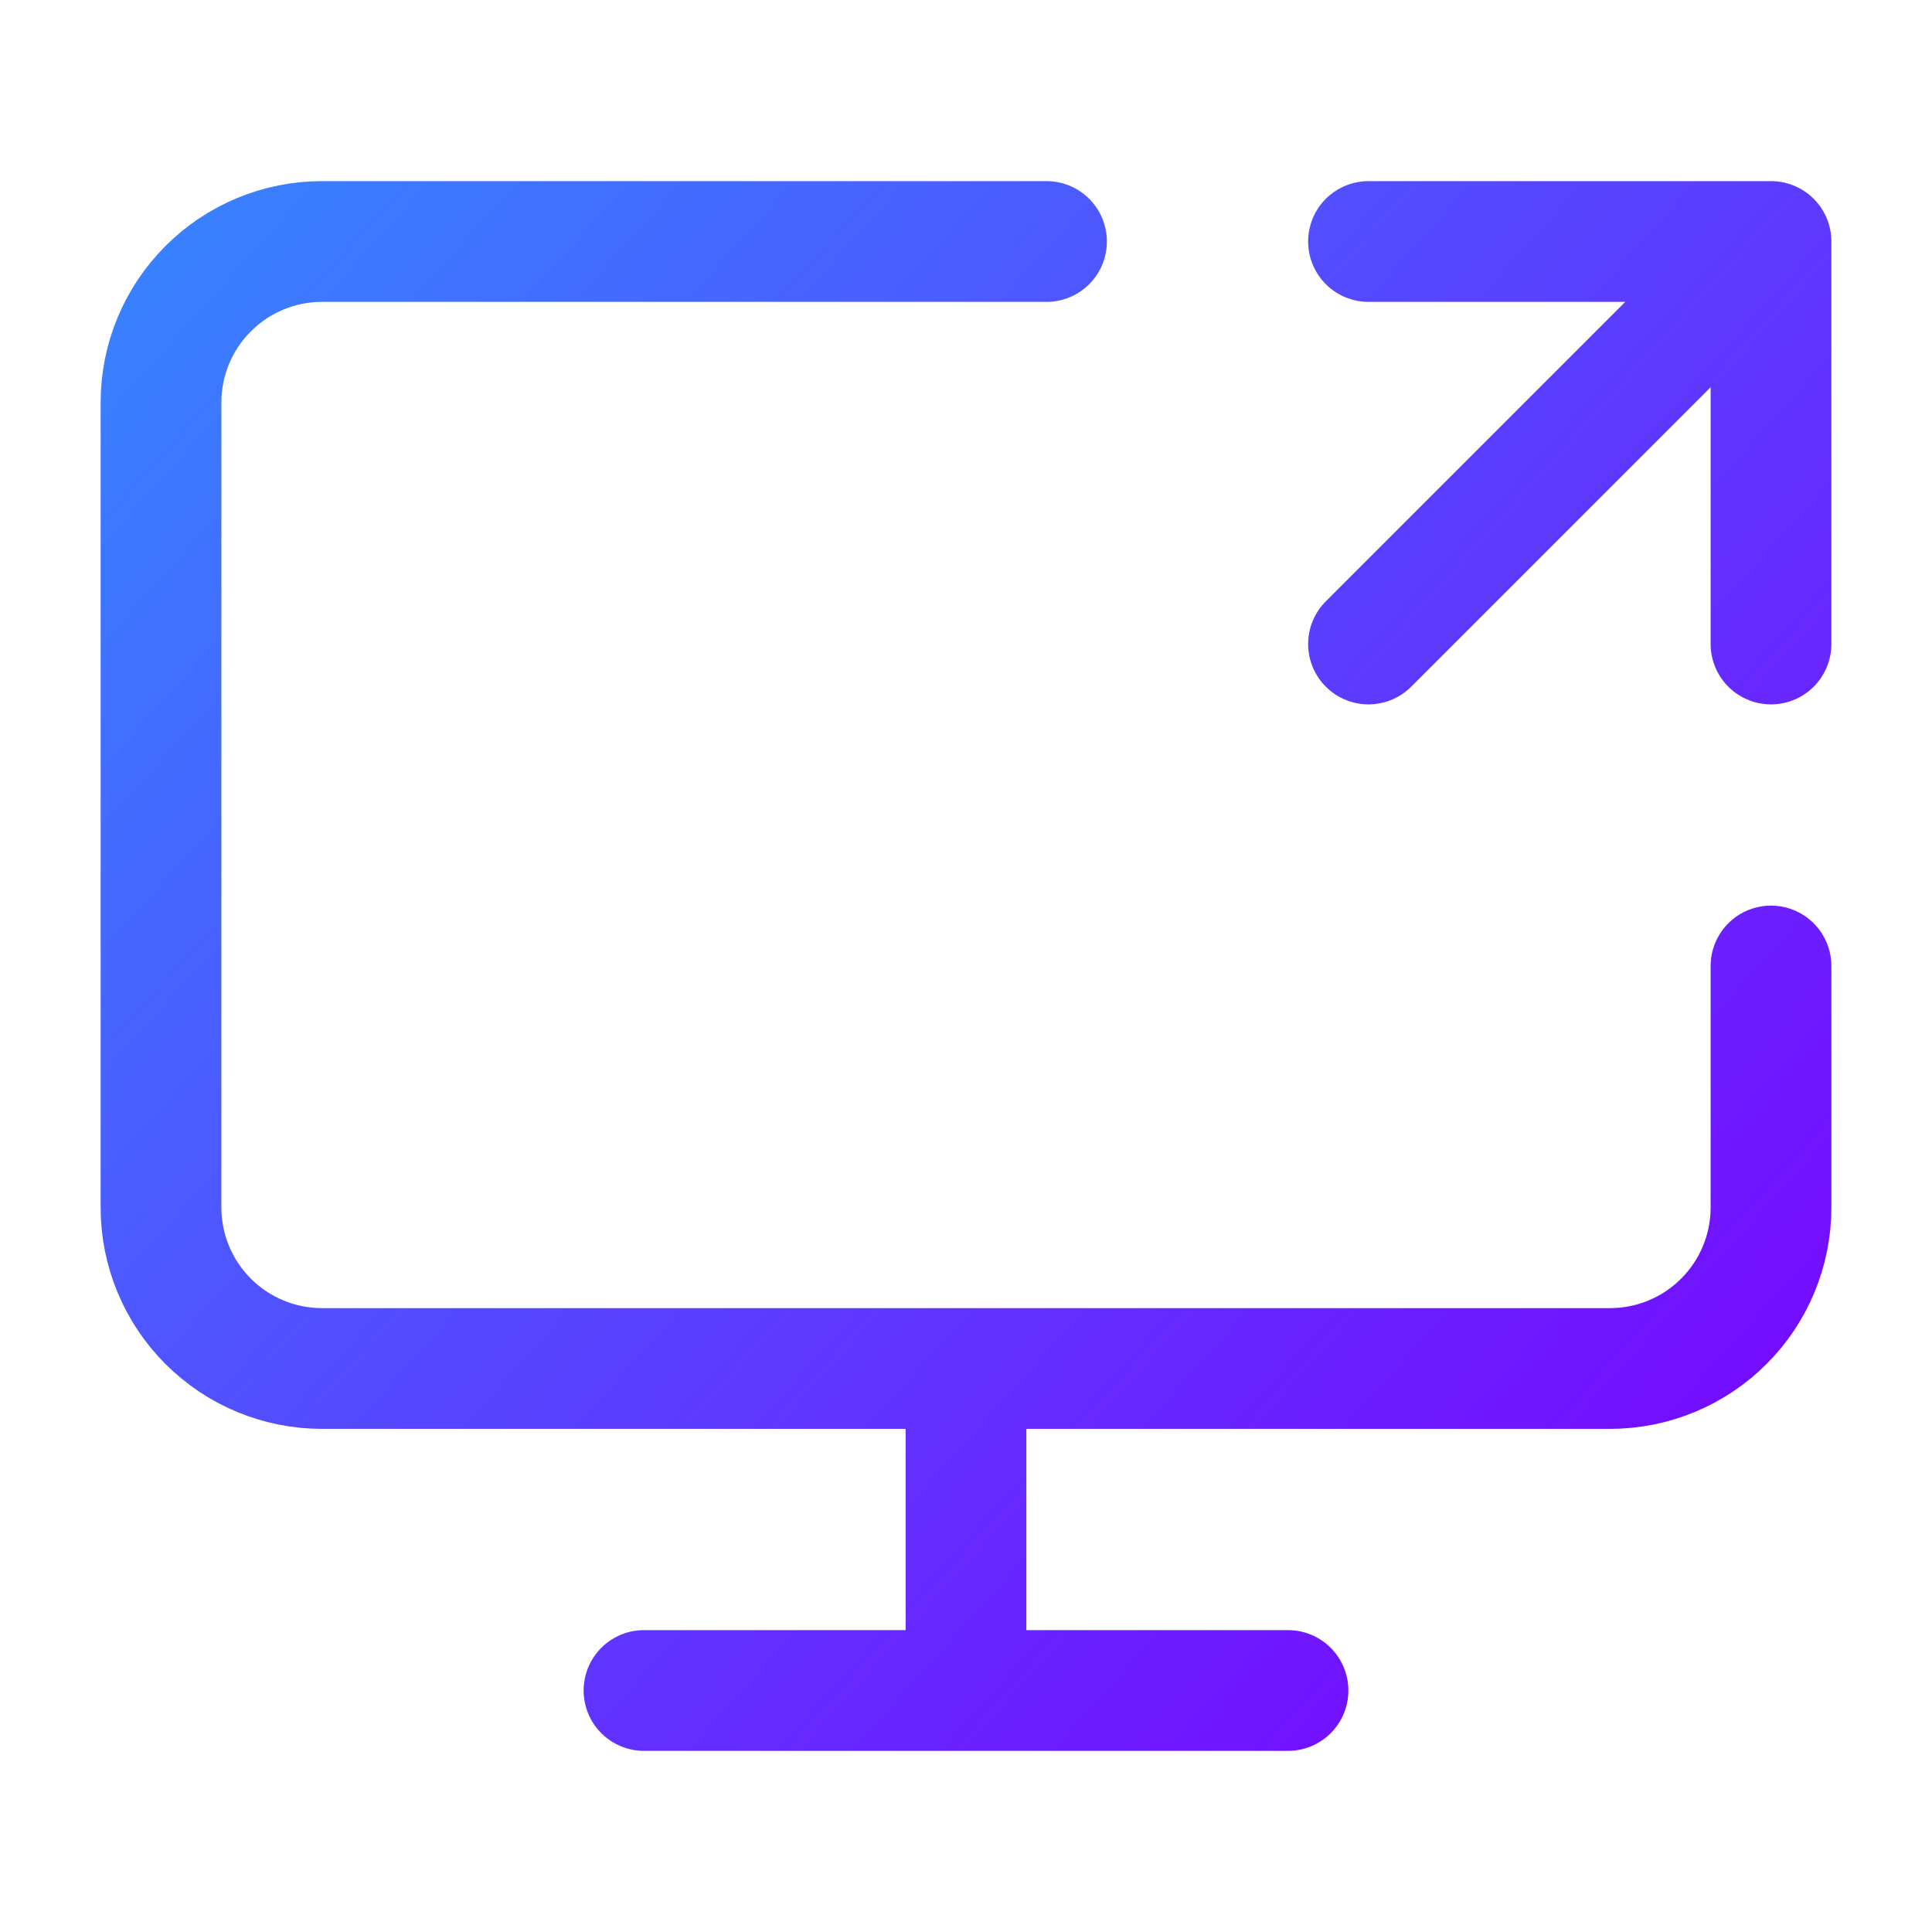
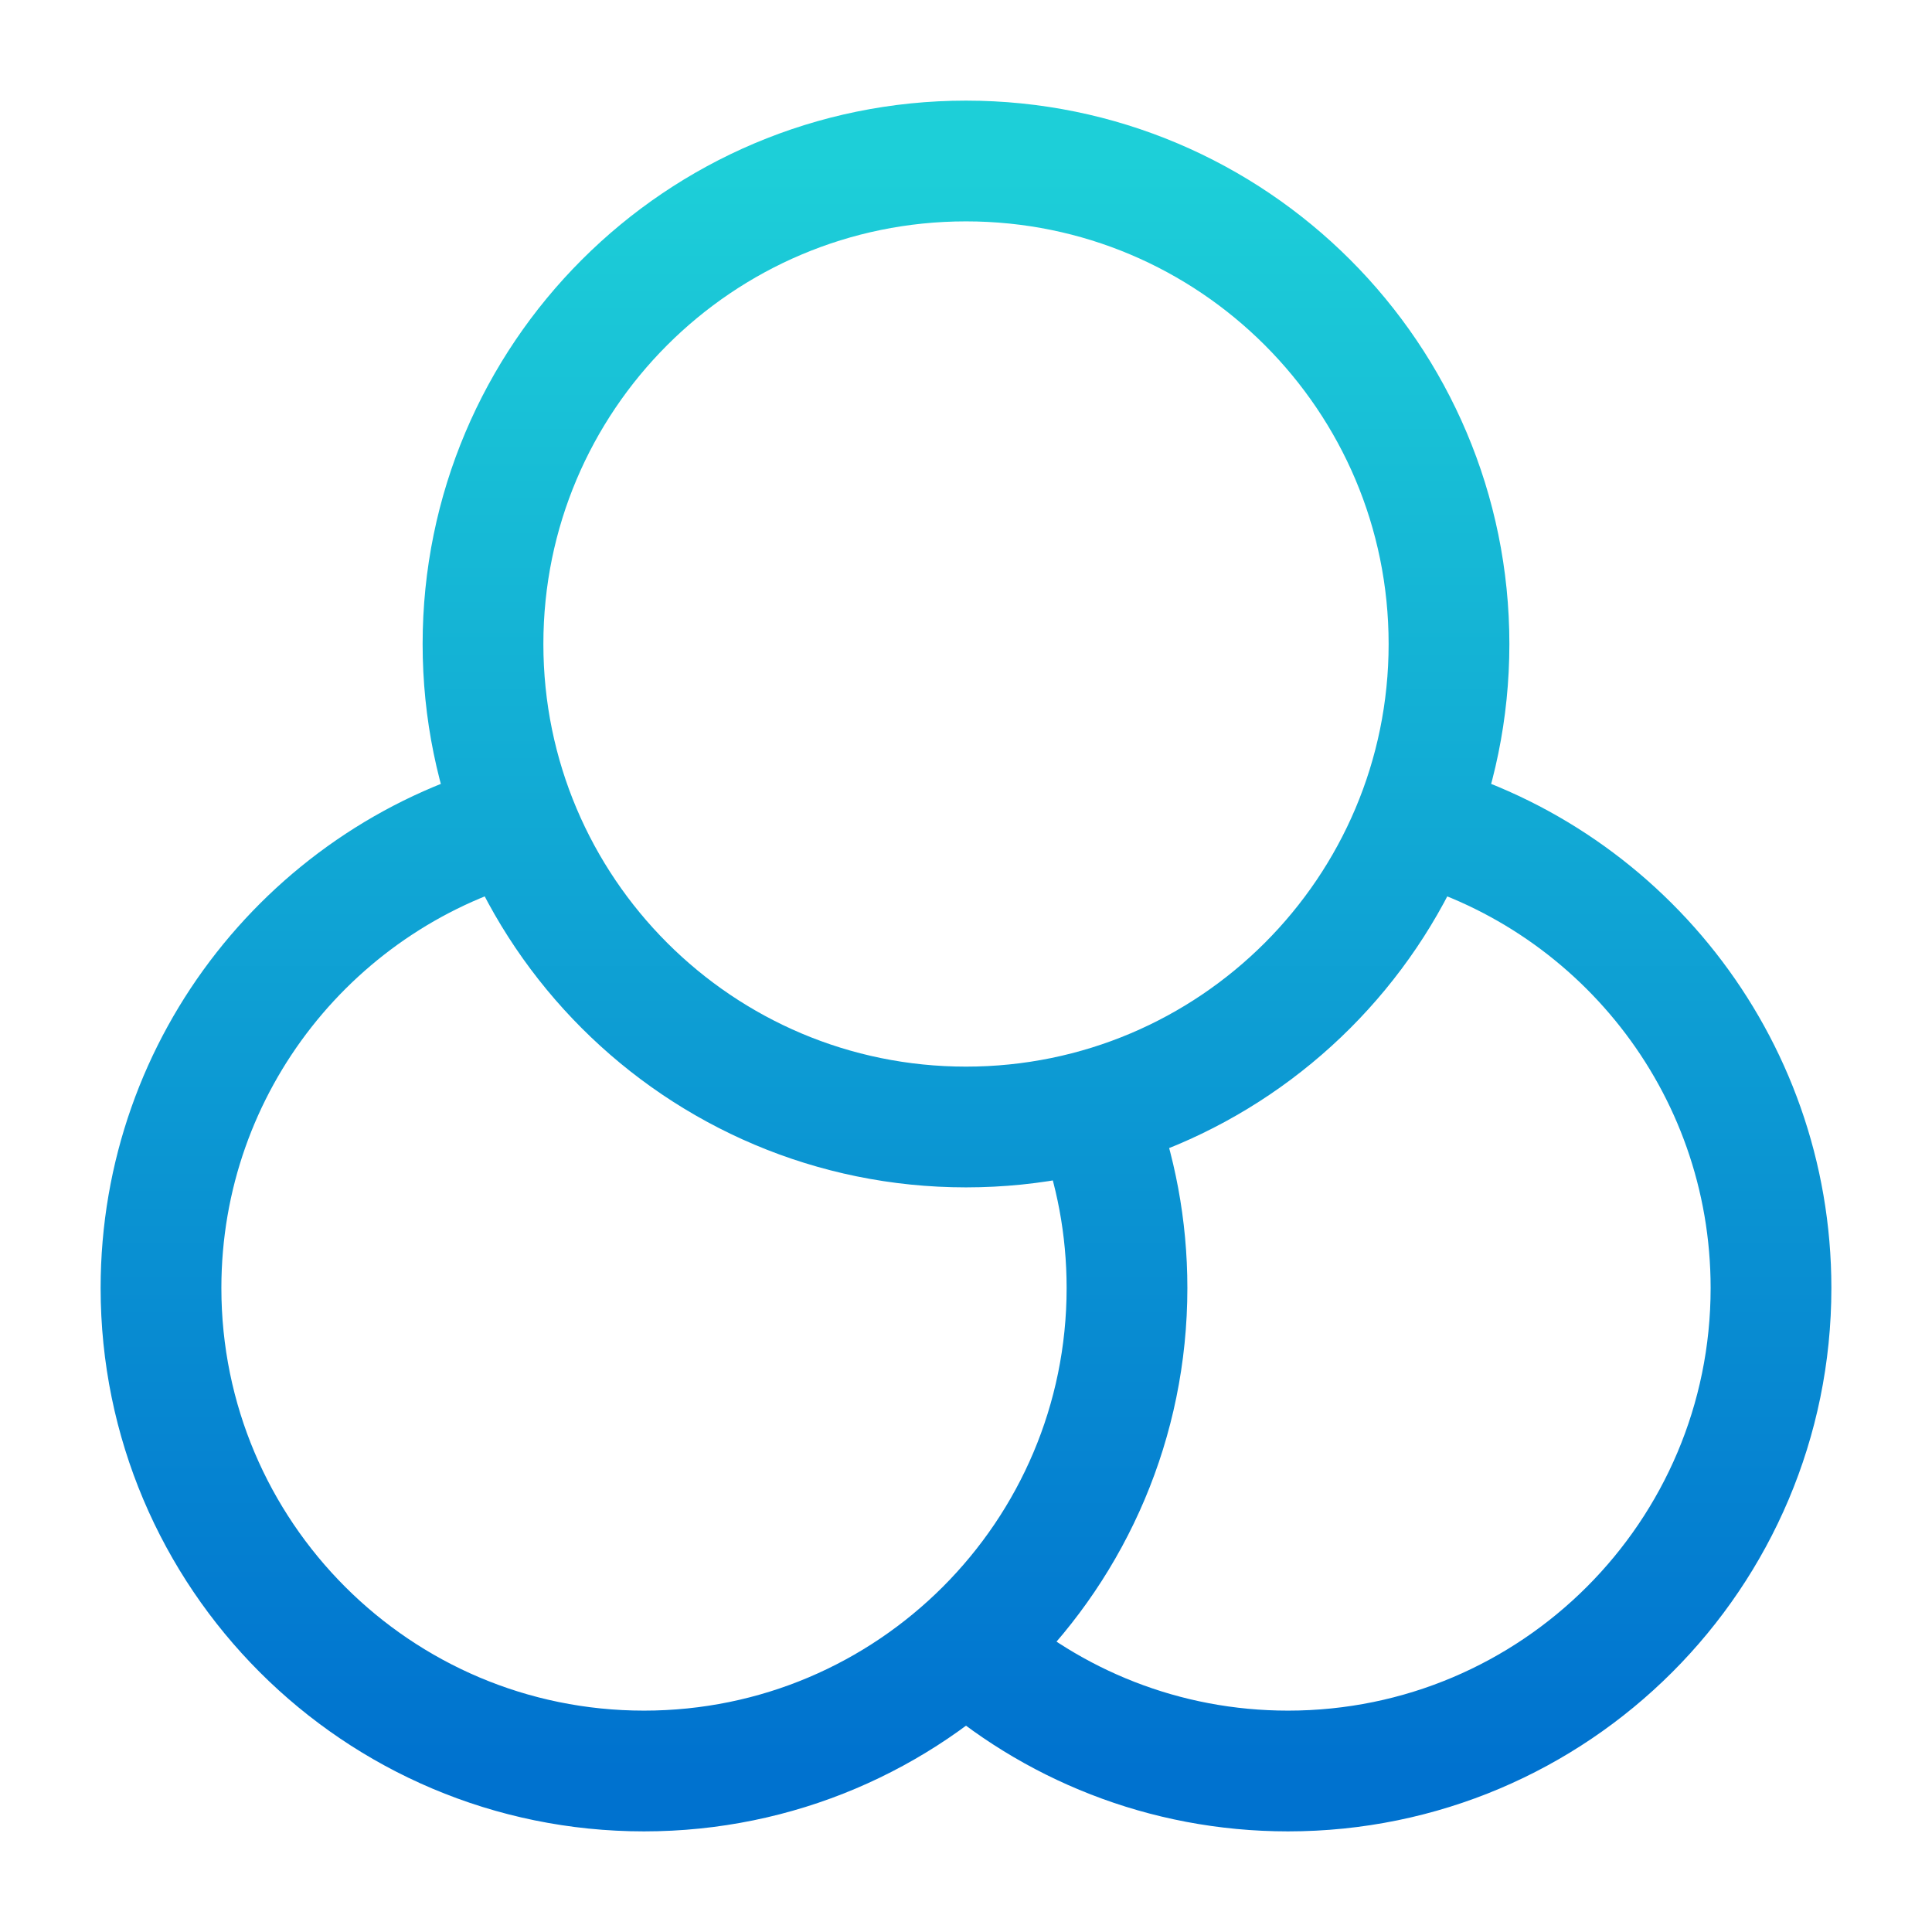
<svg xmlns="http://www.w3.org/2000/svg" width="48" height="48" viewBox="0 0 48 48" fill="none">
-   <path d="M26 6H8C6.939 6 5.922 6.421 5.172 7.172C4.421 7.922 4 8.939 4 10V30C4 31.061 4.421 32.078 5.172 32.828C5.922 33.579 6.939 34 8 34H40C41.061 34 42.078 33.579 42.828 32.828C43.579 32.078 44 31.061 44 30V24M16 42H32M24 34V42M34 16L44 6M44 16V6H34" stroke="url(#paint0_linear_1599_4446)" stroke-width="3" stroke-linecap="round" stroke-linejoin="round" />
+   <path d="M13 20.378C7.824 21.71 4 26.408 4 32C4 38.627 9.373 44 16 44C22.627 44 28 38.627 28 32C28 30.49 27.721 29.046 27.213 27.716M24 40.944C26.123 42.844 28.927 44 32 44C38.627 44 44 38.627 44 32C44 26.408 40.176 21.71 35 20.378M36 16C36 22.627 30.627 28 24 28C17.373 28 12 22.627 12 16C12 9.373 17.373 4 24 4C30.627 4 36 9.373 36 16Z" stroke="url(#paint0_linear_2146_3415)" stroke-width="3" />
  <defs>
-     <linearGradient id="paint0_linear_1599_4446" x1="4" y1="6" x2="44" y2="42" gradientUnits="userSpaceOnUse">
-       <stop stop-color="#3881FF" />
-       <stop offset="1" stop-color="#7B00FF" />
+     <linearGradient id="paint0_linear_2146_3415" x1="24" y1="4" x2="24" y2="44" gradientUnits="userSpaceOnUse">
+       <stop stop-color="#1DCFD8" />
+       <stop offset="1" stop-color="#0072CF" />
    </linearGradient>
  </defs>
</svg>
